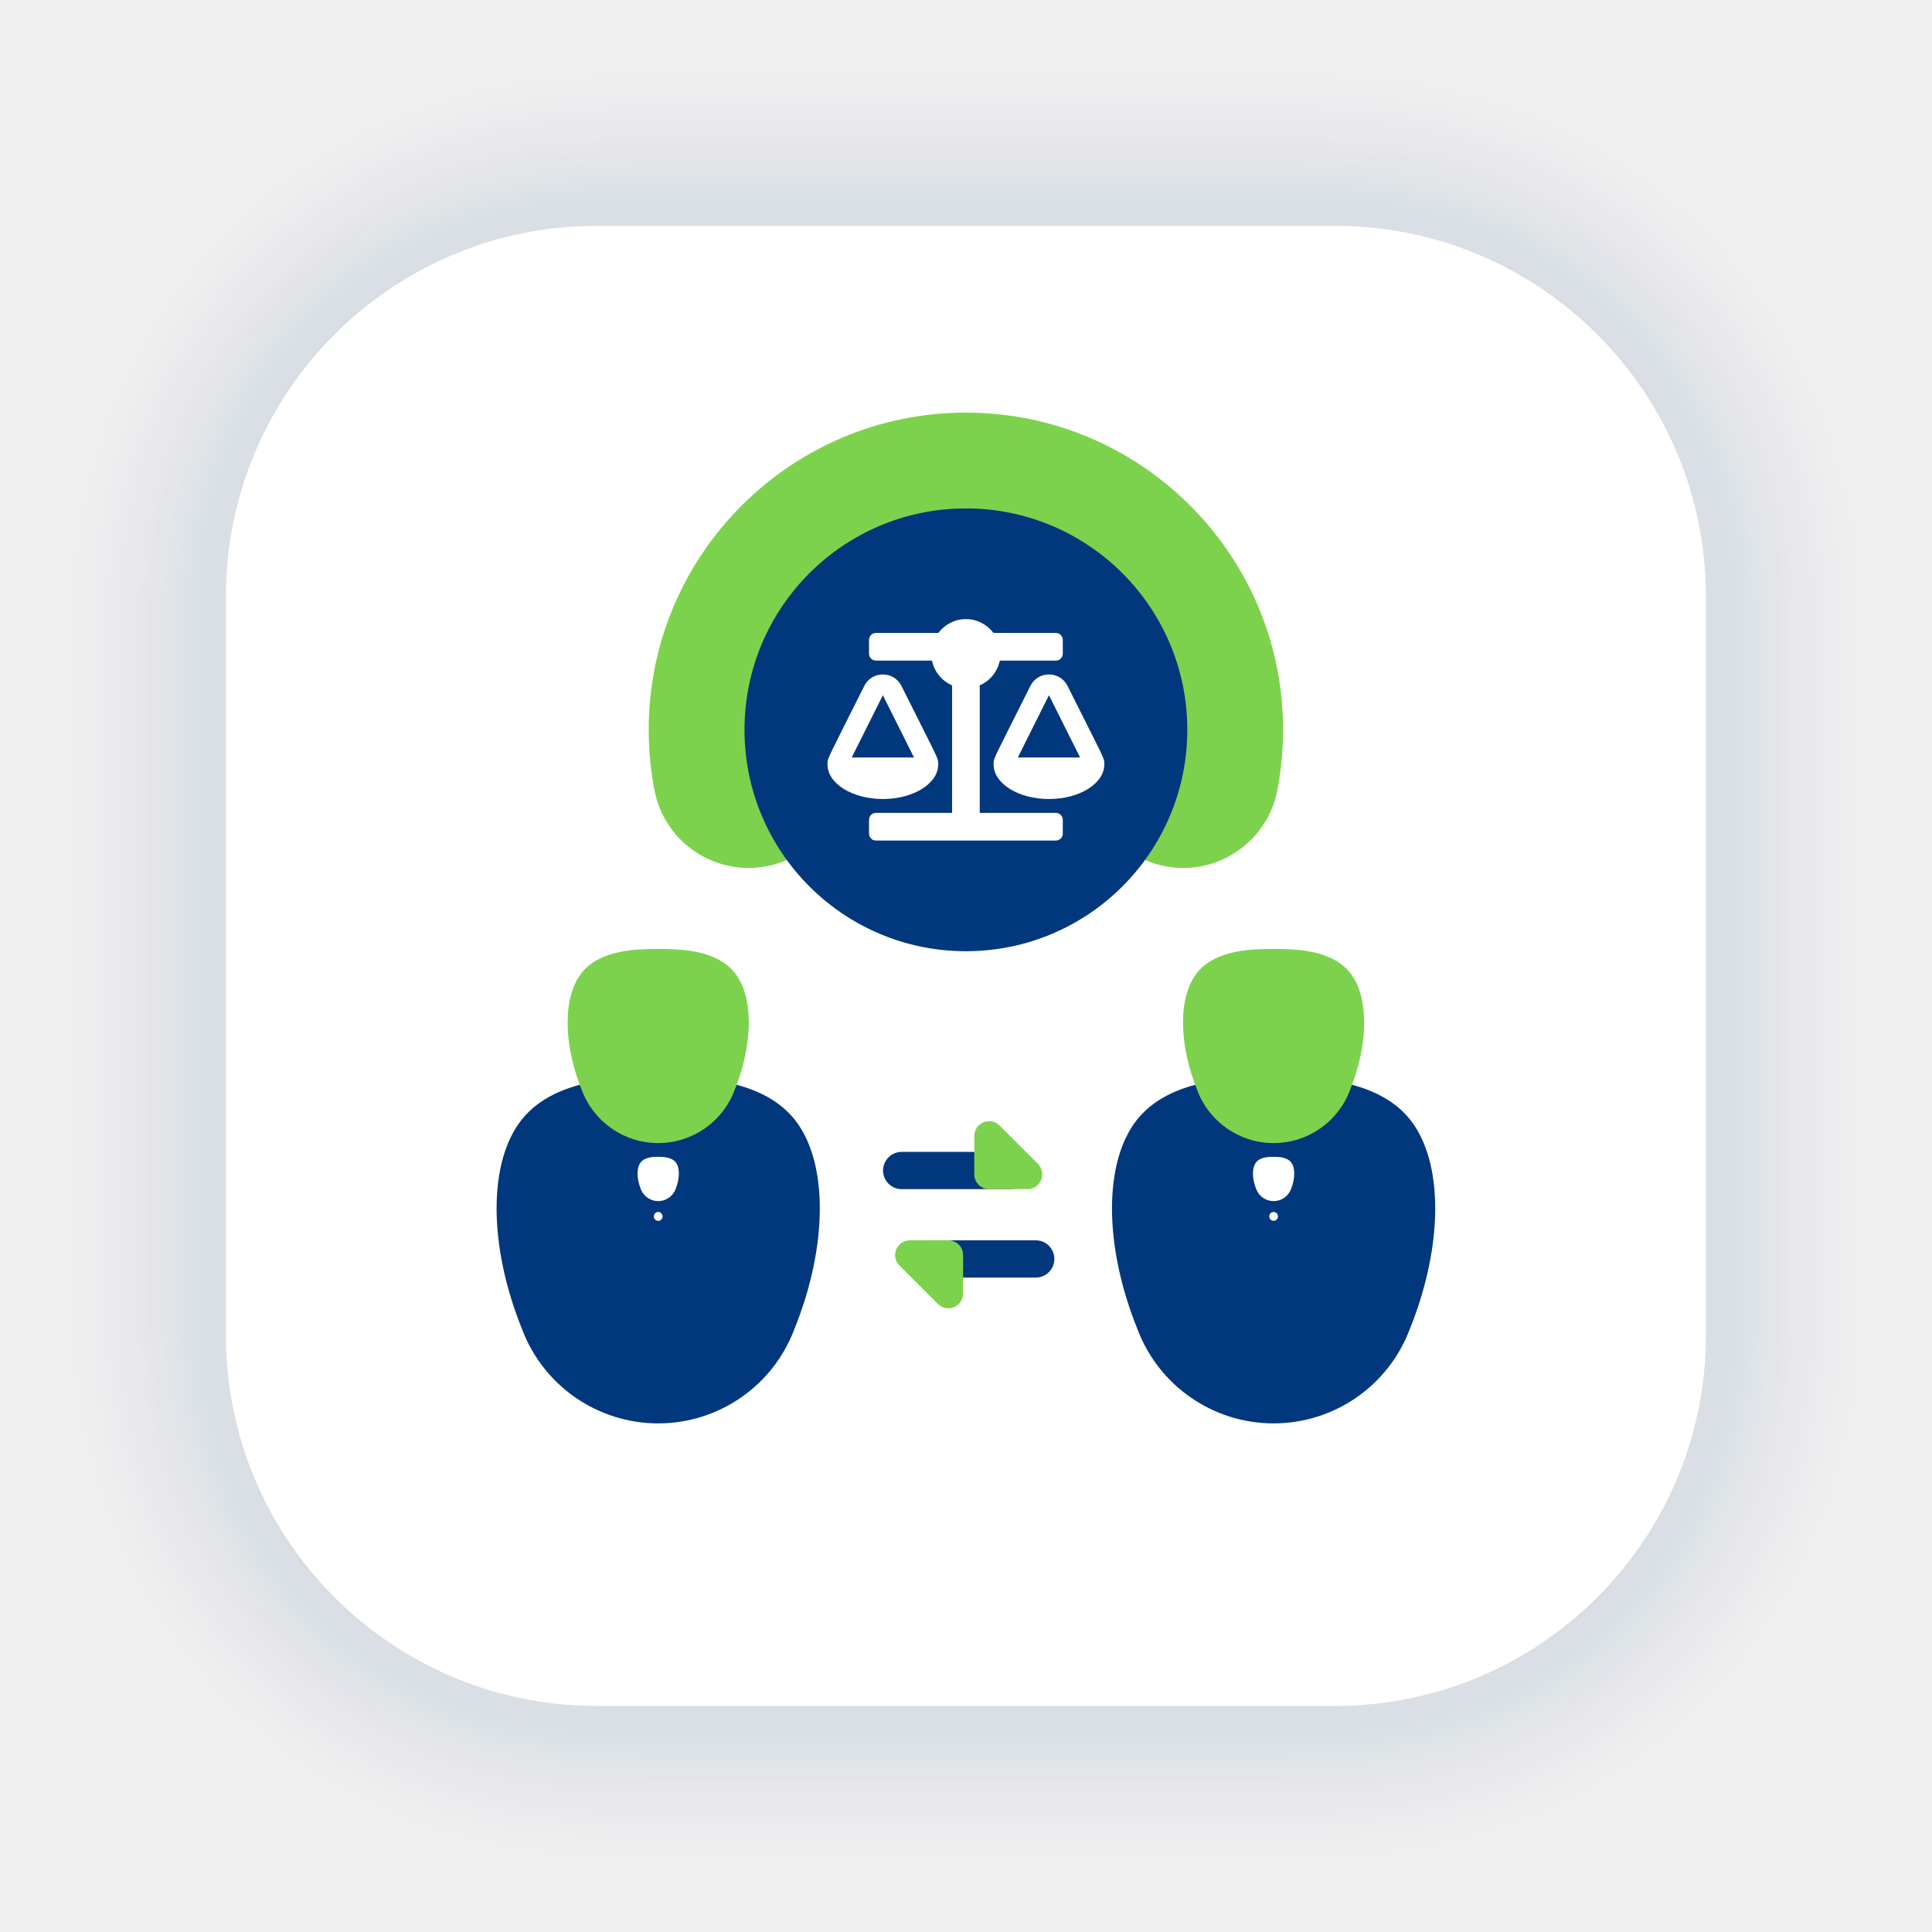
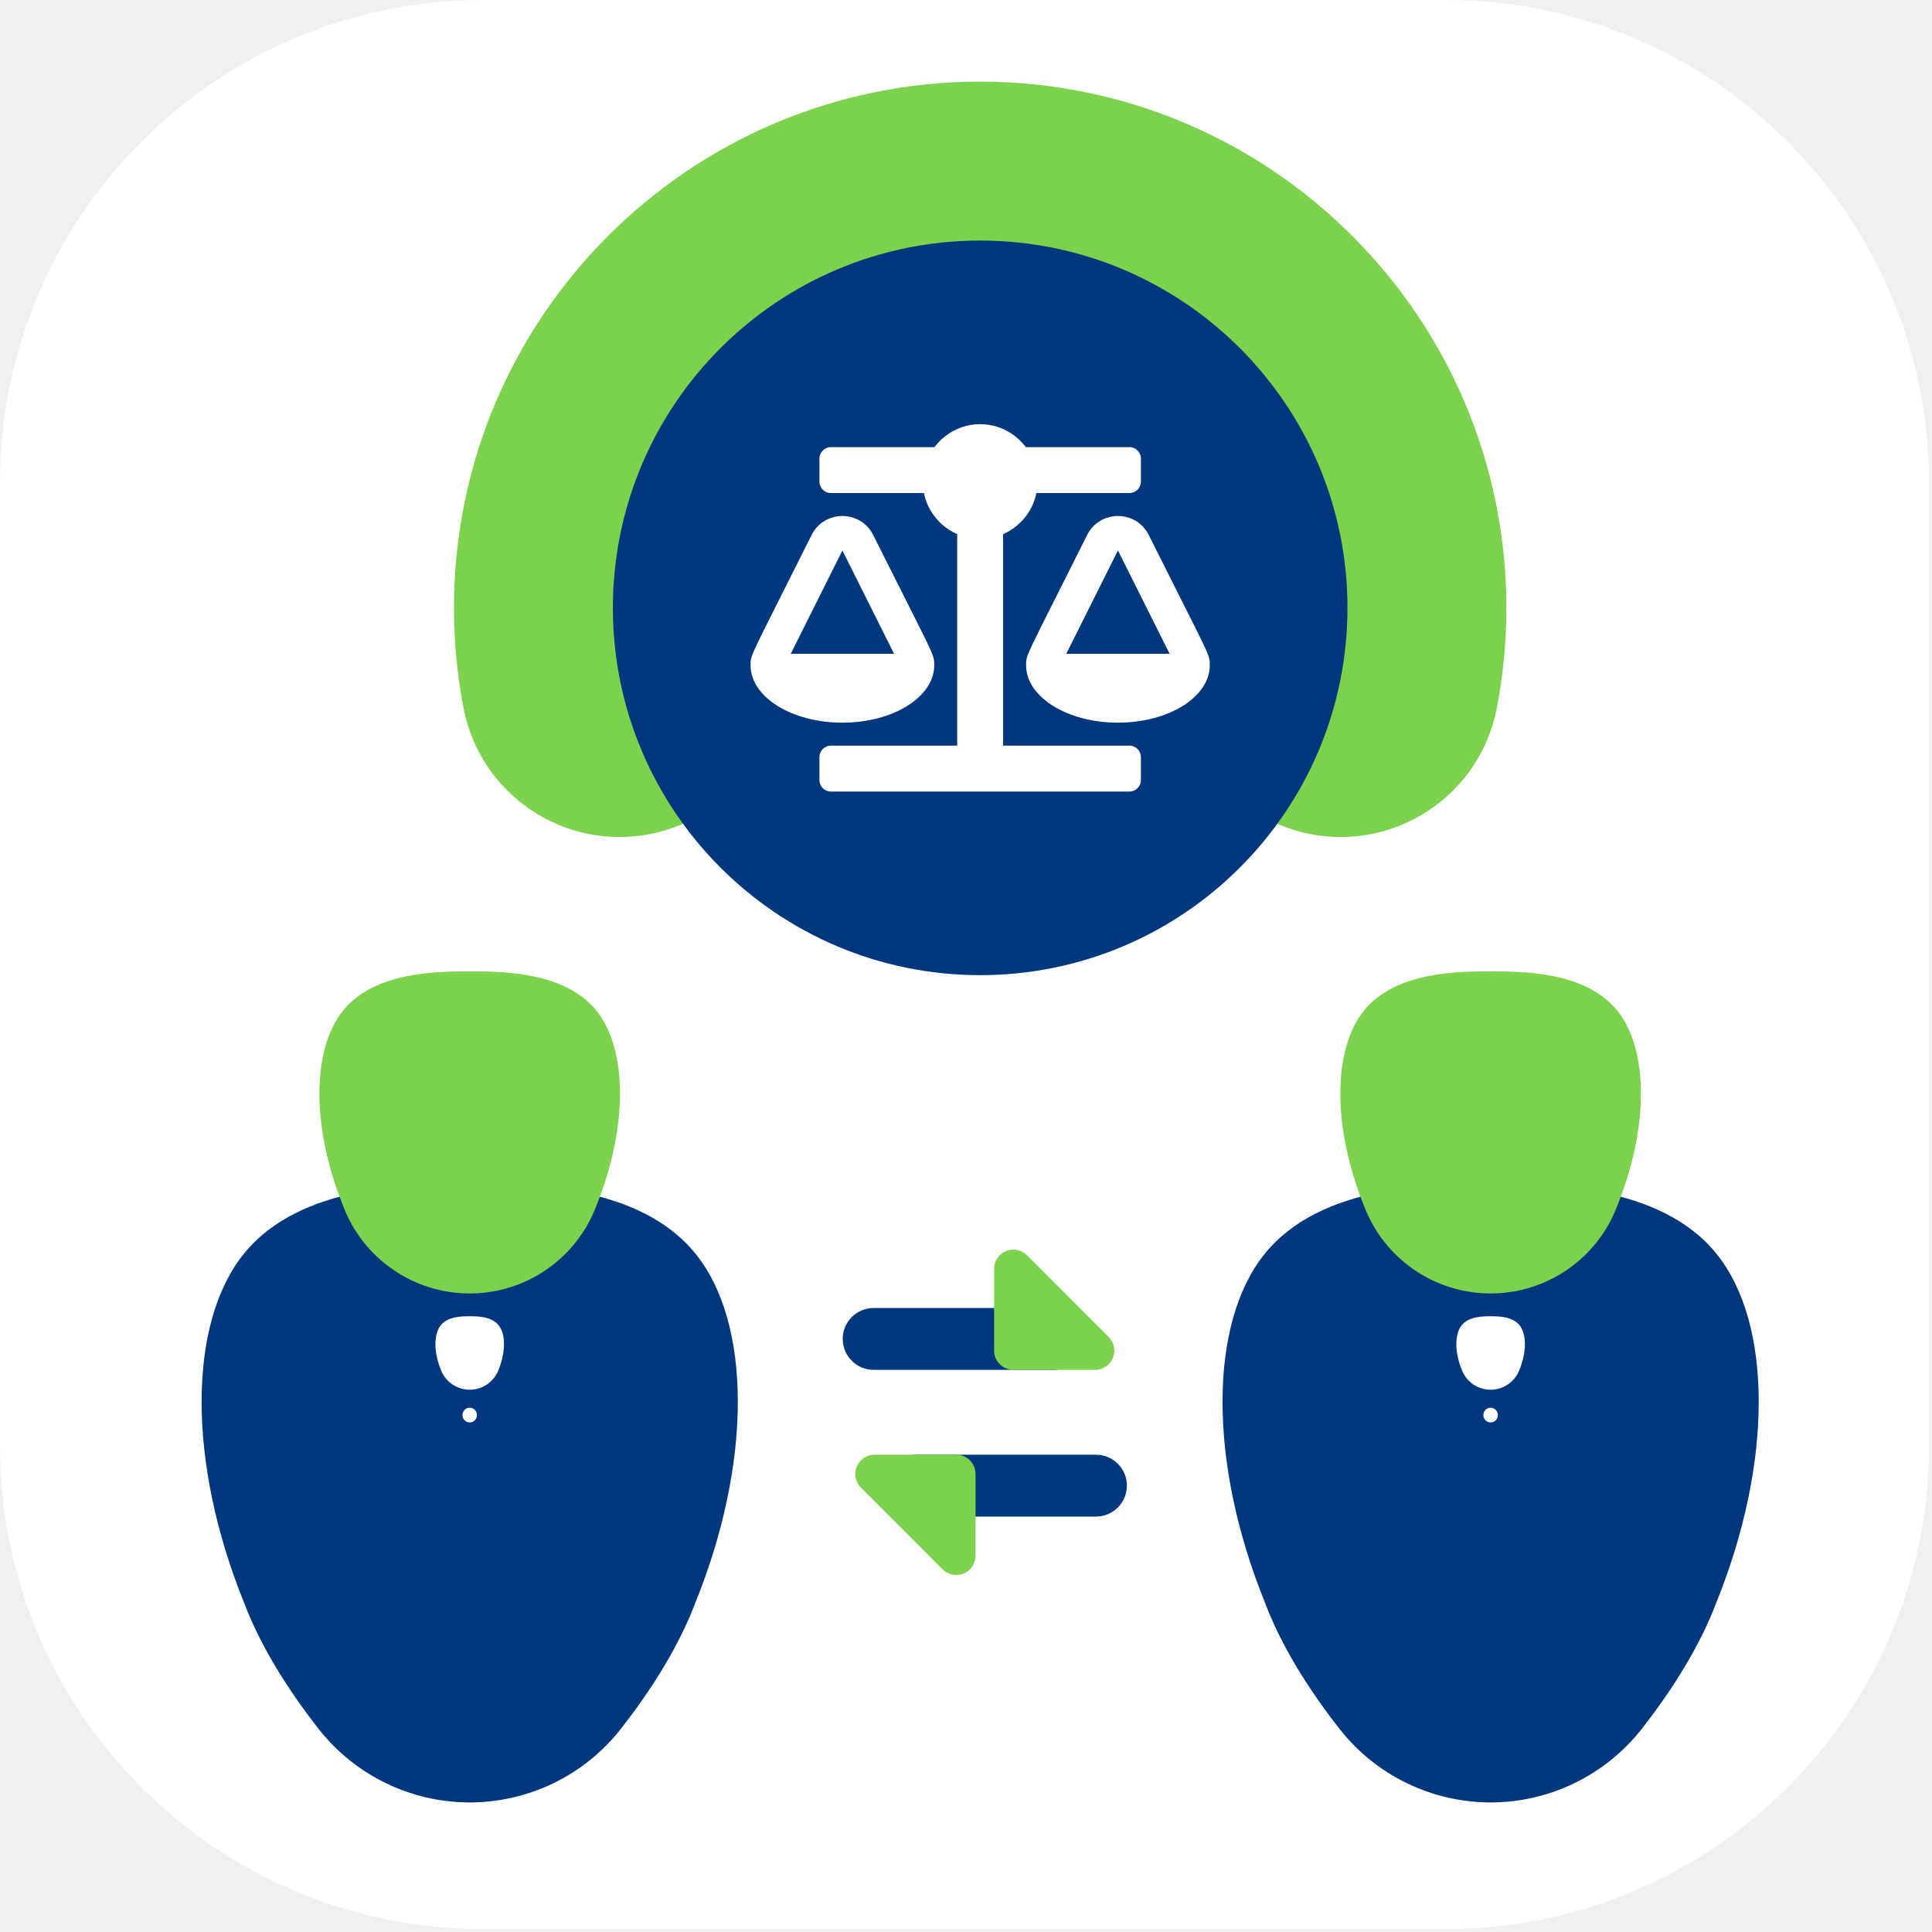
- <svg xmlns="http://www.w3.org/2000/svg" width="100%" height="100%" viewBox="0 0 494 494" version="1.1" xml:space="preserve" style="fill-rule:evenodd;clip-rule:evenodd;stroke-linejoin:round;stroke-miterlimit:0.73;">
+ <svg xmlns="http://www.w3.org/2000/svg" width="100%" height="100%" viewBox="0 0 379 379" version="1.1" xml:space="preserve" style="fill-rule:evenodd;clip-rule:evenodd;stroke-linejoin:round;stroke-miterlimit:0.73;">
  <g>
    <g>
-       <g style="filter:url(#_Effect1);">
-         <path d="M435.953,152.488L435.953,341.465C435.953,393.614 393.614,435.953 341.465,435.953L152.488,435.953C100.339,435.953 58,393.614 58,341.465L58,152.488C58,100.339 100.339,58 152.488,58L341.465,58C393.614,58 435.953,100.339 435.953,152.488Z" style="fill:none;stroke:rgb(1,55,125);stroke-opacity:0.2;stroke-width:20px;" />
-       </g>
-       <path d="M435.953,152.488L435.953,341.465C435.953,393.614 393.614,435.953 341.465,435.953L152.488,435.953C100.339,435.953 58,393.614 58,341.465L58,152.488C58,100.339 100.339,58 152.488,58L341.465,58C393.614,58 435.953,100.339 435.953,152.488Z" style="fill:white;stroke:white;stroke-width:0.46px;" />
+       <path d="M378.185,94.721L378.185,283.697C378.185,335.846 335.846,378.185 283.697,378.185L94.721,378.185C42.571,378.185 0.232,335.846 0.232,283.697L0.232,94.721C0.232,42.571 42.571,0.232 94.721,0.232L283.697,0.232C335.846,0.232 378.185,42.571 378.185,94.721Z" style="fill:white;stroke:white;stroke-width:0.46px;" />
    </g>
    <g>
-       <path d="M262.992,299.292C262.992,301.923 260.856,304.059 258.225,304.059L230.558,304.059C227.927,304.059 225.791,301.923 225.791,299.292C225.791,296.661 227.927,294.525 230.558,294.525L258.225,294.525C260.856,294.525 262.992,296.661 262.992,299.292Z" style="fill:rgb(1,55,125);" />
-       <path d="M232.389,321.904C232.389,319.273 234.526,317.137 237.157,317.137L264.823,317.137C267.454,317.137 269.591,319.273 269.591,321.904C269.591,324.535 267.454,326.671 264.823,326.671L237.157,326.671C234.526,326.671 232.389,324.535 232.389,321.904Z" style="fill:rgb(1,55,125);" />
-       <path d="M249.122,290.45C249.122,288.921 250.043,287.543 251.455,286.958C252.868,286.373 254.493,286.696 255.574,287.778C258.651,290.856 262.324,294.53 265.401,297.608C266.481,298.689 266.805,300.314 266.22,301.726C265.634,303.138 264.256,304.059 262.728,304.059L252.901,304.059C251.899,304.059 250.937,303.661 250.229,302.952C249.52,302.243 249.122,301.282 249.122,300.28C249.122,297.599 249.122,293.882 249.122,290.45Z" style="fill:rgb(124,210,76);" />
-       <path d="M246.26,330.746C246.26,332.275 245.339,333.653 243.926,334.238C242.514,334.823 240.888,334.499 239.807,333.418C236.73,330.34 233.057,326.666 229.98,323.588C228.9,322.507 228.577,320.882 229.162,319.469C229.747,318.057 231.125,317.137 232.653,317.137C236.085,317.137 239.8,317.137 242.48,317.137C243.482,317.137 244.444,317.535 245.153,318.244C245.861,318.952 246.26,319.914 246.26,320.916C246.26,323.597 246.26,327.313 246.26,330.746Z" style="fill:rgb(124,210,76);" />
+       <path d="M212.663,262.659C212.663,266.008 209.945,268.726 206.596,268.726L171.383,268.726C168.034,268.726 165.316,266.008 165.316,262.659C165.316,259.31 168.034,256.591 171.383,256.591L206.596,256.591C209.945,256.591 212.663,259.31 212.663,262.659Z" style="fill:rgb(1,55,125);" />
+       <path d="M173.714,291.438C173.714,288.089 176.433,285.371 179.782,285.371L214.994,285.371C218.343,285.371 221.062,288.089 221.062,291.438C221.062,294.787 218.343,297.506 214.994,297.506L179.782,297.506C176.433,297.506 173.714,294.787 173.714,291.438Z" style="fill:rgb(1,55,125);" />
+       <path d="M195.01,248.916C195.01,247.387 195.931,246.009 197.344,245.424C198.756,244.839 200.382,245.162 201.463,246.243C206.238,251.02 212.714,257.499 217.488,262.275C218.569,263.356 218.892,264.981 218.307,266.394C217.722,267.806 216.344,268.726 214.815,268.726L198.79,268.726C196.702,268.726 195.01,267.034 195.01,264.947C195.01,260.899 195.01,254.327 195.01,248.916Z" style="fill:rgb(124,210,76);" />
+       <path d="M191.367,305.181C191.367,306.71 190.446,308.088 189.034,308.673C187.621,309.258 185.996,308.935 184.915,307.854C180.14,303.077 173.663,296.598 168.889,291.822C167.808,290.741 167.485,289.116 168.07,287.703C168.655,286.291 170.033,285.371 171.562,285.371L187.588,285.371C189.675,285.371 191.367,287.063 191.367,289.15C191.367,293.198 191.367,299.77 191.367,305.181Z" style="fill:rgb(124,210,76);" />
      <g>
-         <path d="M325.653,275.4C334.352,275.4 351.752,275.4 360.451,286.149C369.151,296.899 369.151,318.398 360.451,339.897C360.451,339.897 360.451,339.897 360.451,339.897C354.984,354.373 341.126,363.952 325.653,363.952C310.179,363.952 296.322,354.373 290.854,339.897C290.854,339.897 290.854,339.897 290.854,339.897C282.154,318.398 282.154,296.899 290.854,286.149C299.554,275.4 316.953,275.4 325.653,275.4Z" style="fill:rgb(1,55,125);" />
-         <path d="M325.653,295.796C326.765,295.796 328.99,295.796 330.102,297.171C331.214,298.545 331.214,301.294 330.102,304.042C330.101,304.044 330.101,304.045 330.1,304.046C329.401,305.896 327.63,307.119 325.653,307.119C323.676,307.119 321.905,305.896 321.205,304.047C321.205,304.045 321.204,304.044 321.204,304.042C320.092,301.294 320.092,298.545 321.204,297.171C322.316,295.796 324.541,295.796 325.653,295.796Z" style="fill:white;" />
-         <ellipse cx="325.653" cy="311.026" rx="1.116" ry="1.135" style="fill:white;" />
-         <path d="M325.653,242.644C330.529,242.644 340.283,242.644 345.16,248.669C350.036,254.695 350.036,266.746 345.16,278.798C345.159,278.799 345.159,278.8 345.159,278.801C342.093,286.914 334.326,292.283 325.653,292.283C316.98,292.283 309.212,286.914 306.147,278.801C306.147,278.8 306.146,278.799 306.146,278.798C301.269,266.746 301.269,254.695 306.146,248.669C311.023,242.644 320.776,242.644 325.653,242.644Z" style="fill:rgb(124,210,76);" />
+         <path d="M292.415,232.25C303.487,232.25 325.632,232.25 336.705,245.932C347.778,259.613 347.778,286.976 336.705,314.338C333.524,322.759 328.293,331.18 322.082,339.129C314.941,348.251 304,353.581 292.415,353.581C280.83,353.581 269.889,348.251 262.748,339.129C256.537,331.18 251.306,322.759 248.125,314.338C237.053,286.976 237.053,259.613 248.125,245.932C259.198,232.25 281.343,232.25 292.415,232.25Z" style="fill:rgb(1,55,125);" />
+         <path d="M292.415,258.21C293.831,258.21 296.662,258.21 298.078,259.959C299.493,261.708 299.493,265.207 298.078,268.705C298.077,268.706 298.077,268.707 298.076,268.709C297.186,271.063 294.932,272.621 292.415,272.621C289.898,272.621 287.644,271.063 286.754,268.709C286.753,268.707 286.753,268.706 286.753,268.705C285.337,265.207 285.337,261.708 286.753,259.959C288.168,258.21 290.999,258.21 292.415,258.21Z" style="fill:white;" />
+         <ellipse cx="292.415" cy="277.593" rx="1.42" ry="1.444" style="fill:white;" />
+         <path d="M292.415,190.56C298.622,190.56 311.035,190.56 317.242,198.229C323.449,205.898 323.449,221.237 317.242,236.575C317.242,236.577 317.241,236.578 317.241,236.579C313.34,246.906 303.454,253.739 292.415,253.739C281.376,253.739 271.49,246.906 267.589,236.579C267.589,236.578 267.588,236.577 267.588,236.575C261.381,221.237 261.381,205.898 267.588,198.229C273.795,190.56 286.208,190.56 292.415,190.56Z" style="fill:rgb(124,210,76);" />
      </g>
      <g>
-         <path d="M168.3,275.4C176.999,275.4 194.399,275.4 203.098,286.149C211.798,296.899 211.798,318.398 203.098,339.897C203.098,339.897 203.098,339.897 203.098,339.897C197.631,354.373 183.773,363.952 168.3,363.952C152.826,363.952 138.968,354.373 133.501,339.897C133.501,339.897 133.501,339.897 133.501,339.897C124.801,318.398 124.801,296.899 133.501,286.149C142.201,275.4 159.6,275.4 168.3,275.4Z" style="fill:rgb(1,55,125);" />
-         <path d="M168.3,295.796C169.412,295.796 171.637,295.796 172.749,297.171C173.861,298.545 173.861,301.294 172.749,304.042C172.748,304.044 172.748,304.045 172.747,304.046C172.048,305.896 170.277,307.119 168.3,307.119C166.323,307.119 164.552,305.896 163.852,304.047C163.852,304.045 163.851,304.044 163.851,304.042C162.739,301.294 162.739,298.545 163.851,297.171C164.963,295.796 167.188,295.796 168.3,295.796Z" style="fill:white;" />
-         <ellipse cx="168.3" cy="311.026" rx="1.116" ry="1.135" style="fill:white;" />
-         <path d="M168.3,242.644C173.176,242.644 182.93,242.644 187.807,248.669C192.683,254.695 192.683,266.746 187.807,278.798C187.806,278.799 187.806,278.8 187.805,278.801C184.74,286.914 176.973,292.283 168.3,292.283C159.627,292.283 151.859,286.914 148.794,278.801C148.794,278.8 148.793,278.799 148.793,278.798C143.916,266.746 143.916,254.695 148.793,248.669C153.67,242.644 163.423,242.644 168.3,242.644Z" style="fill:rgb(124,210,76);" />
+         <path d="M92.144,232.25C103.217,232.25 125.361,232.25 136.434,245.932C147.507,259.613 147.507,286.976 136.434,314.338C133.254,322.759 128.022,331.18 121.811,339.129C114.67,348.251 103.729,353.581 92.144,353.581C80.559,353.581 69.618,348.251 62.477,339.129C56.266,331.18 51.035,322.759 47.854,314.338C36.782,286.976 36.782,259.613 47.854,245.932C58.927,232.25 81.072,232.25 92.144,232.25Z" style="fill:rgb(1,55,125);" />
+         <path d="M92.144,258.21C93.56,258.21 96.391,258.21 97.807,259.959C99.222,261.708 99.222,265.207 97.807,268.705C97.806,268.706 97.806,268.707 97.805,268.709C96.915,271.063 94.661,272.621 92.144,272.621C89.627,272.621 87.373,271.063 86.483,268.709C86.483,268.707 86.482,268.706 86.482,268.705C85.066,265.207 85.066,261.708 86.482,259.959C87.897,258.21 90.729,258.21 92.144,258.21Z" style="fill:white;" />
+         <ellipse cx="92.144" cy="277.593" rx="1.42" ry="1.444" style="fill:white;" />
+         <path d="M92.144,190.56C98.351,190.56 110.764,190.56 116.971,198.229C123.178,205.898 123.178,221.237 116.971,236.575C116.971,236.577 116.97,236.578 116.97,236.579C113.069,246.906 103.183,253.739 92.144,253.739C81.105,253.739 71.219,246.906 67.318,236.579C67.318,236.578 67.318,236.577 67.317,236.575C61.11,221.237 61.11,205.898 67.317,198.229C73.524,190.56 85.937,190.56 92.144,190.56Z" style="fill:rgb(124,210,76);" />
      </g>
-       <path d="M215.45,192.77C218.024,206.043 209.338,218.908 196.066,221.482C182.793,224.056 169.928,215.37 167.354,202.097C166.382,197.084 165.87,191.906 165.87,186.611C165.87,141.847 202.213,105.505 246.976,105.505C291.74,105.505 328.082,141.847 328.082,186.611C328.082,191.906 327.571,197.084 326.599,202.097C324.025,215.37 311.16,224.056 297.887,221.482C284.615,218.908 275.929,206.043 278.502,192.77C278.889,190.776 279.09,188.717 279.09,186.611C279.09,168.887 264.7,154.497 246.976,154.497C229.253,154.497 214.863,168.887 214.863,186.611C214.863,188.717 215.064,190.776 215.45,192.77Z" style="fill:rgb(124,210,76);" />
-       <circle cx="246.976" cy="186.611" r="56.61" style="fill:rgb(1,55,125);" />
-       <path d="M239.898,195.458L239.896,195.458C239.896,193.669 240.044,194.493 230.49,175.384C228.538,171.481 222.948,171.473 220.993,175.384C211.358,194.657 211.588,193.725 211.588,195.458L211.585,195.458C211.585,200.345 217.924,204.306 225.742,204.306C233.56,204.306 239.898,200.345 239.898,195.458ZM225.742,177.763L233.705,193.689L217.779,193.689L225.742,177.763ZM282.365,195.458C282.365,193.669 282.513,194.493 272.959,175.384C271.007,171.481 265.417,171.473 263.462,175.384C253.827,194.657 254.057,193.725 254.057,195.458L254.055,195.458C254.055,200.345 260.393,204.306 268.211,204.306C276.029,204.306 282.367,200.345 282.367,195.458L282.365,195.458ZM260.248,193.689L268.211,177.763L276.174,193.689L260.248,193.689ZM269.98,207.845L250.515,207.845L250.515,175.247C253.116,174.109 255.068,171.765 255.646,168.915L269.98,168.915C270.958,168.915 271.75,168.123 271.75,167.146L271.75,163.607C271.75,162.629 270.958,161.837 269.98,161.837L254.015,161.837C252.4,159.7 249.862,158.298 246.976,158.298C244.091,158.298 241.553,159.7 239.938,161.837L223.972,161.837C222.995,161.837 222.203,162.629 222.203,163.607L222.203,167.146C222.203,168.123 222.995,168.915 223.972,168.915L238.307,168.915C238.885,171.764 240.836,174.109 243.437,175.247L243.437,207.845L223.972,207.845C222.995,207.845 222.203,208.637 222.203,209.615L222.203,213.154C222.203,214.132 222.995,214.923 223.972,214.923L269.98,214.923C270.958,214.923 271.75,214.132 271.75,213.154L271.75,209.615C271.75,208.637 270.958,207.845 269.98,207.845Z" style="fill:white;fill-rule:nonzero;" />
+       <path d="M152.155,127.083C155.431,143.976 144.376,160.35 127.483,163.626C110.59,166.902 94.216,155.847 90.94,138.954C89.703,132.574 89.052,125.984 89.052,119.244C89.052,62.271 135.307,16.016 192.28,16.016C249.253,16.016 295.507,62.271 295.507,119.244C295.507,125.984 294.857,132.574 293.619,138.954C290.343,155.847 273.969,166.902 257.076,163.626C240.184,160.35 229.129,143.976 232.404,127.083C232.897,124.546 233.152,121.925 233.152,119.244C233.152,96.686 214.838,78.372 192.28,78.372C169.722,78.372 151.407,96.686 151.407,119.244C151.407,121.925 151.663,124.546 152.155,127.083Z" style="fill:rgb(124,210,76);" />
+       <circle cx="192.28" cy="119.244" r="72.05" style="fill:rgb(1,55,125);" />
+       <path d="M183.271,130.505L183.268,130.505C183.268,128.227 183.457,129.276 171.296,104.955C168.812,99.988 161.698,99.978 159.209,104.955C146.946,129.484 147.239,128.299 147.239,130.505L147.236,130.505C147.236,136.724 155.303,141.766 165.253,141.766C175.204,141.766 183.271,136.724 183.271,130.505ZM165.253,107.983L175.388,128.253L155.119,128.253L165.253,107.983ZM237.321,130.505C237.321,128.227 237.509,129.276 225.349,104.955C222.864,99.988 215.75,99.978 213.262,104.955C200.998,129.484 201.291,128.299 201.291,130.505L201.288,130.505C201.288,136.724 209.355,141.766 219.306,141.766C229.256,141.766 237.323,136.724 237.323,130.505L237.321,130.505ZM209.171,128.253L219.306,107.983L229.441,128.253L209.171,128.253ZM221.558,146.27L196.784,146.27L196.784,104.781C200.093,103.332 202.578,100.35 203.314,96.722L221.558,96.722C222.802,96.722 223.81,95.714 223.81,94.47L223.81,89.966C223.81,88.721 222.802,87.713 221.558,87.713L201.238,87.713C199.183,84.994 195.952,83.209 192.28,83.209C188.607,83.209 185.377,84.994 183.322,87.713L163.001,87.713C161.757,87.713 160.749,88.721 160.749,89.966L160.749,94.47C160.749,95.714 161.757,96.722 163.001,96.722L181.245,96.722C181.982,100.348 184.465,103.332 187.775,104.781L187.775,146.27L163.001,146.27C161.757,146.27 160.749,147.278 160.749,148.522L160.749,153.027C160.749,154.271 161.757,155.279 163.001,155.279L221.558,155.279C222.802,155.279 223.81,154.271 223.81,153.027L223.81,148.522C223.81,147.278 222.802,146.27 221.558,146.27Z" style="fill:white;fill-rule:nonzero;" />
    </g>
  </g>
-   <defs>
-     <filter id="_Effect1" filterUnits="userSpaceOnUse" x="-48" y="-48" width="589.953" height="589.953">
-       <feGaussianBlur in="SourceGraphic" stdDeviation="16" />
-     </filter>
-   </defs>
</svg>
